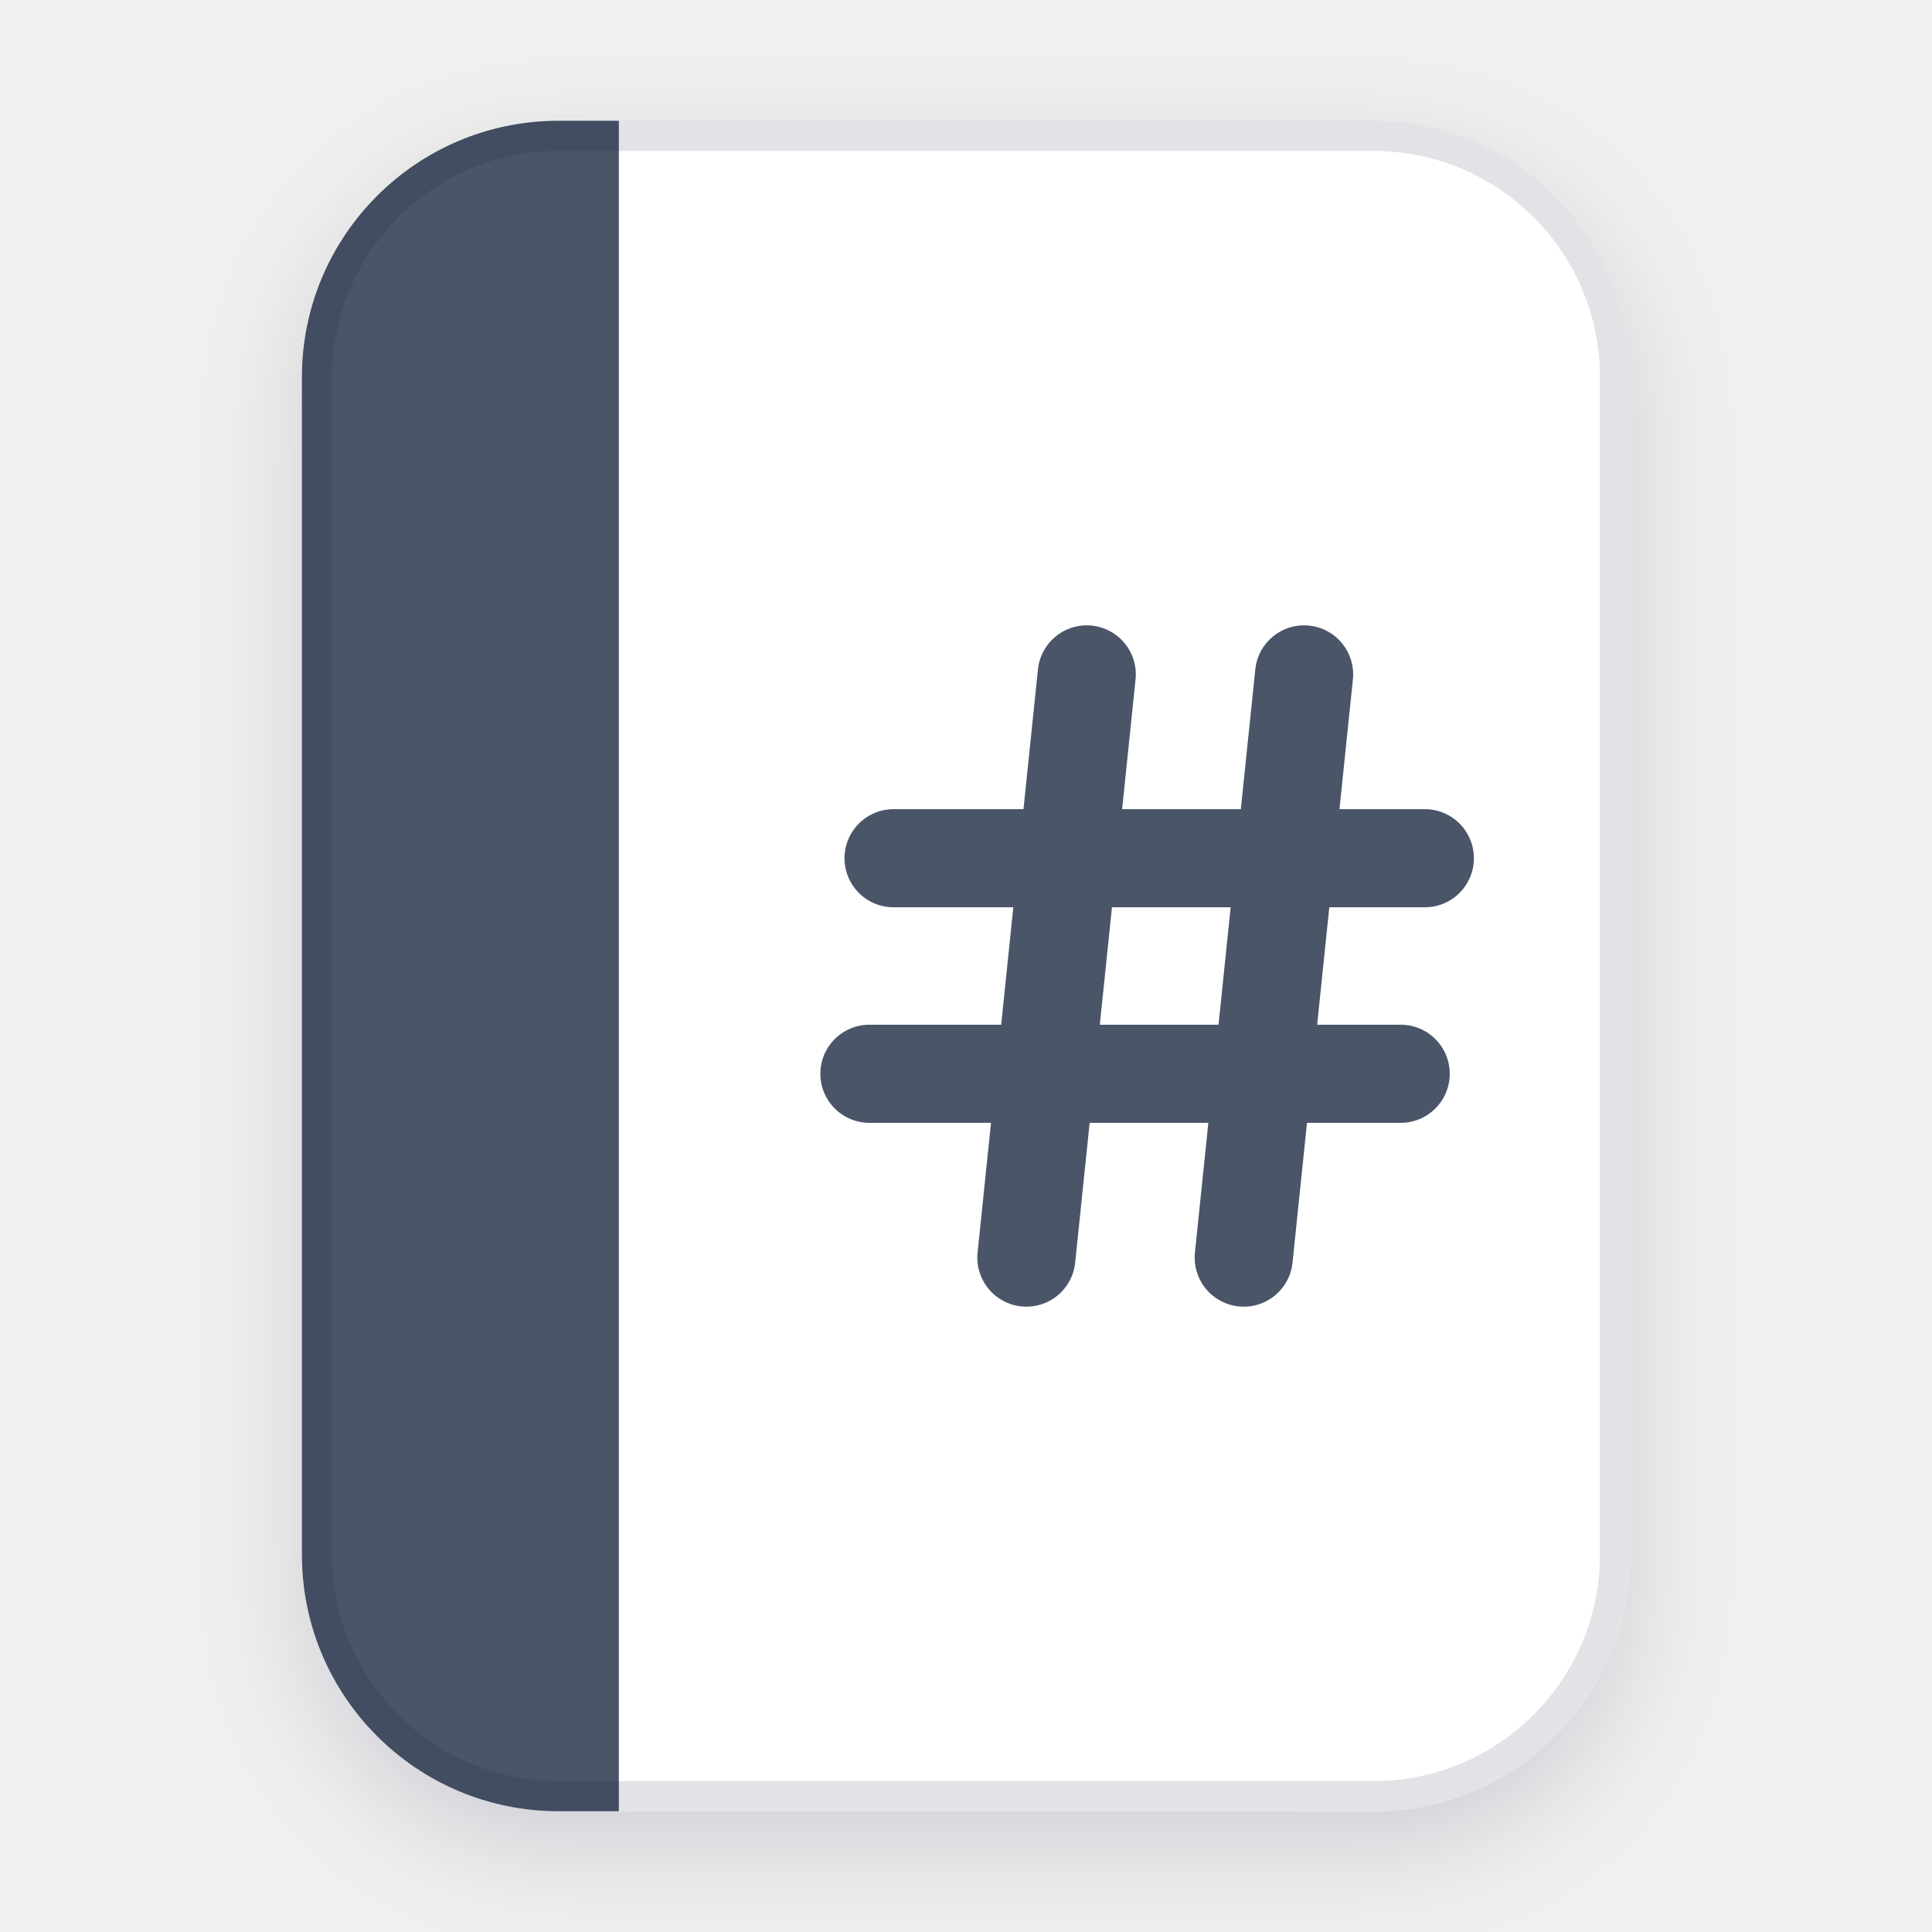
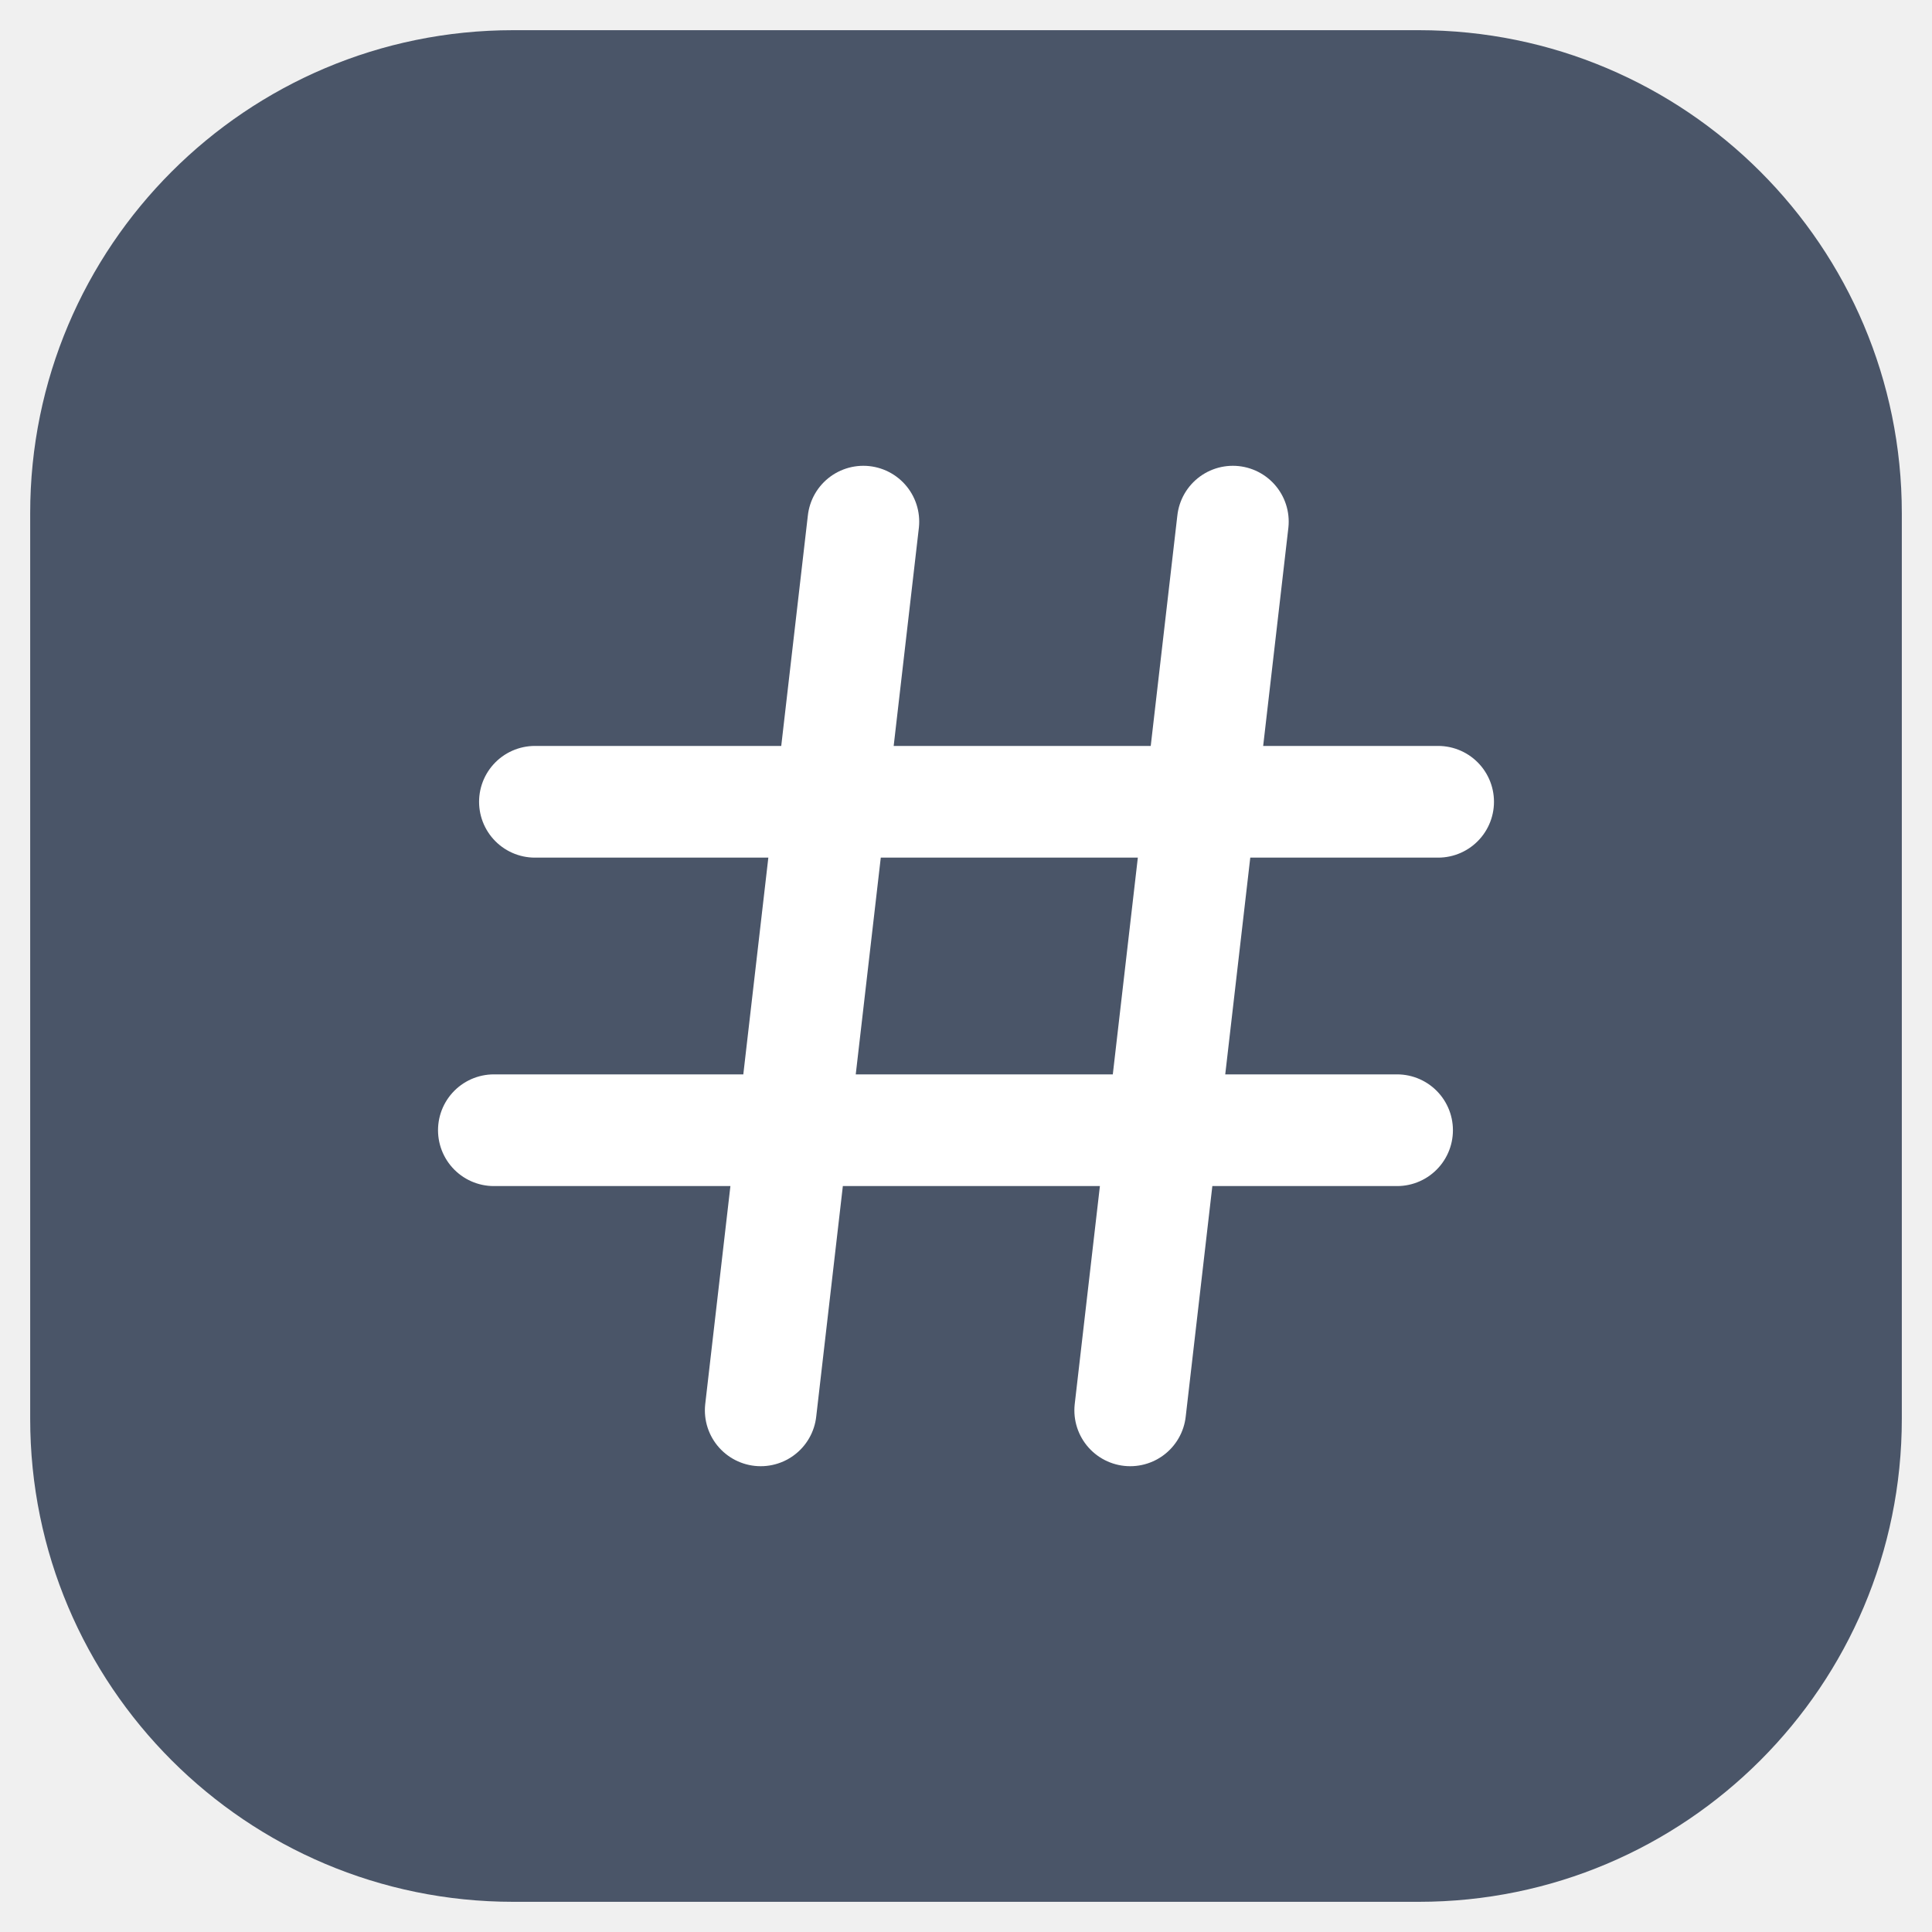
<svg xmlns="http://www.w3.org/2000/svg" width="256" height="256" viewBox="0 0 256 256" fill="none">
  <style>.s,.m{display:none}@media (max-width:23.98px){.l{display:none}.s{display:inline}}@media (min-width:23.99px) and (max-width:39.98px){.l{display:none}.m{display:inline}}</style>
  <g class="l">
-     <defs>
-       <filter id="shadow-large" x="-20%" y="-20%" width="140%" height="140%">
-         <feDropShadow dx="0" dy="5" stdDeviation="7" flood-color="#0F172A" flood-opacity="0.14" />
-       </filter>
-     </defs>
-     <path d="M74 16H182A34 34 0 0 1 216 50V206A34 34 0 0 1 182 240H74A34 34 0 0 1 40 206V50A34 34 0 0 1 74 16Z" fill="#FFFFFF" filter="url(#shadow-large)" />
-     <path d="M74 16H82V240H74A34 34 0 0 1 40 206V50A34 34 0 0 1 74 16Z" fill="#4A5568" />
-     <path d="M144 89.36L136 166.64M172.8 89.36L164.8 166.64M118.4 113.72H188.8M115.2 142.28H185.6" stroke="#4A5568" stroke-width="13" stroke-linecap="round" stroke-linejoin="round" />
-     <path d="M74 18H182A32 32 0 0 1 214 50V206A32 32 0 0 1 182 238H74A32 32 0 0 1 42 206V50A32 32 0 0 1 74 18Z" stroke="#0F172A" stroke-opacity="0.12" stroke-width="4" />
+     <rect x="4" y="4" width="248" height="248" rx="64" fill="#4A5568" />
+     <path d="M114.4 69.12L100.8 186.88M163.36 69.12L149.76 186.88M70.88 106.24H190.56M65.44 149.76H185.12" stroke="#FFFFFF" stroke-width="14.8" stroke-linecap="round" stroke-linejoin="round" />
  </g>
  <g class="m">
-     <defs>
-       <filter id="shadow-mid" x="-20%" y="-20%" width="140%" height="140%">
-         <feDropShadow dx="0" dy="3" stdDeviation="4" flood-color="#0F172A" flood-opacity="0.14" />
-       </filter>
-     </defs>
-     <path d="M72 12H184A36 36 0 0 1 220 48V208A36 36 0 0 1 184 244H72A36 36 0 0 1 36 208V48A36 36 0 0 1 72 12Z" fill="#FFFFFF" filter="url(#shadow-mid)" />
-     <path d="M72 12H84V244H72A36 36 0 0 1 36 208V48A36 36 0 0 1 72 12Z" fill="#4A5568" />
-     <path d="M145.6 83.84L137.2 172.16M175.84 83.84L167.44 172.16M118.72 111.68H192.64M115.36 144.32H189.28" stroke="#4A5568" stroke-width="18" stroke-linecap="round" stroke-linejoin="round" />
-     <path d="M72 16H184A32 32 0 0 1 216 48V208A32 32 0 0 1 184 240H72A32 32 0 0 1 40 208V48A32 32 0 0 1 72 16Z" stroke="#0F172A" stroke-opacity="0.18" stroke-width="8" />
+     <rect x="4" y="4" width="248" height="248" rx="64" fill="#4A5568" />
+     <path d="M114.4 69.12L100.8 186.88M163.36 69.12L149.76 186.88M70.88 106.24H190.56M65.44 149.76H185.12" stroke="#FFFFFF" stroke-width="14.8" stroke-linecap="round" stroke-linejoin="round" />
  </g>
  <g class="s">
-     <path d="M56 0H200A40 40 0 0 1 240 40V216A40 40 0 0 1 200 256H56A40 40 0 0 1 16 216V40A40 40 0 0 1 56 0Z" fill="#FFFFFF" />
-     <path d="M56 0H80V256H56A40 40 0 0 1 16 216V40A40 40 0 0 1 56 0Z" fill="#4A5568" />
-     <path d="M147.6 69.12L137.2 186.88M185.04 69.12L174.64 186.88M114.32 106.24H205.84M110.16 149.76H201.68" stroke="#4A5568" stroke-width="22" stroke-linecap="round" stroke-linejoin="round" />
-     <path d="M56 8H200A32 32 0 0 1 232 40V216A32 32 0 0 1 200 248H56A32 32 0 0 1 24 216V40A32 32 0 0 1 56 8Z" stroke="#0F172A" stroke-opacity="0.26" stroke-width="16" />
+     <rect x="4" y="4" width="248" height="248" rx="64" fill="#4A5568" />
+     <path d="M114.4 69.12L100.8 186.88M163.36 69.12L149.76 186.88M70.88 106.24H190.56M65.44 149.76H185.12" stroke="#FFFFFF" stroke-width="16" stroke-linecap="round" stroke-linejoin="round" />
  </g>
</svg>
